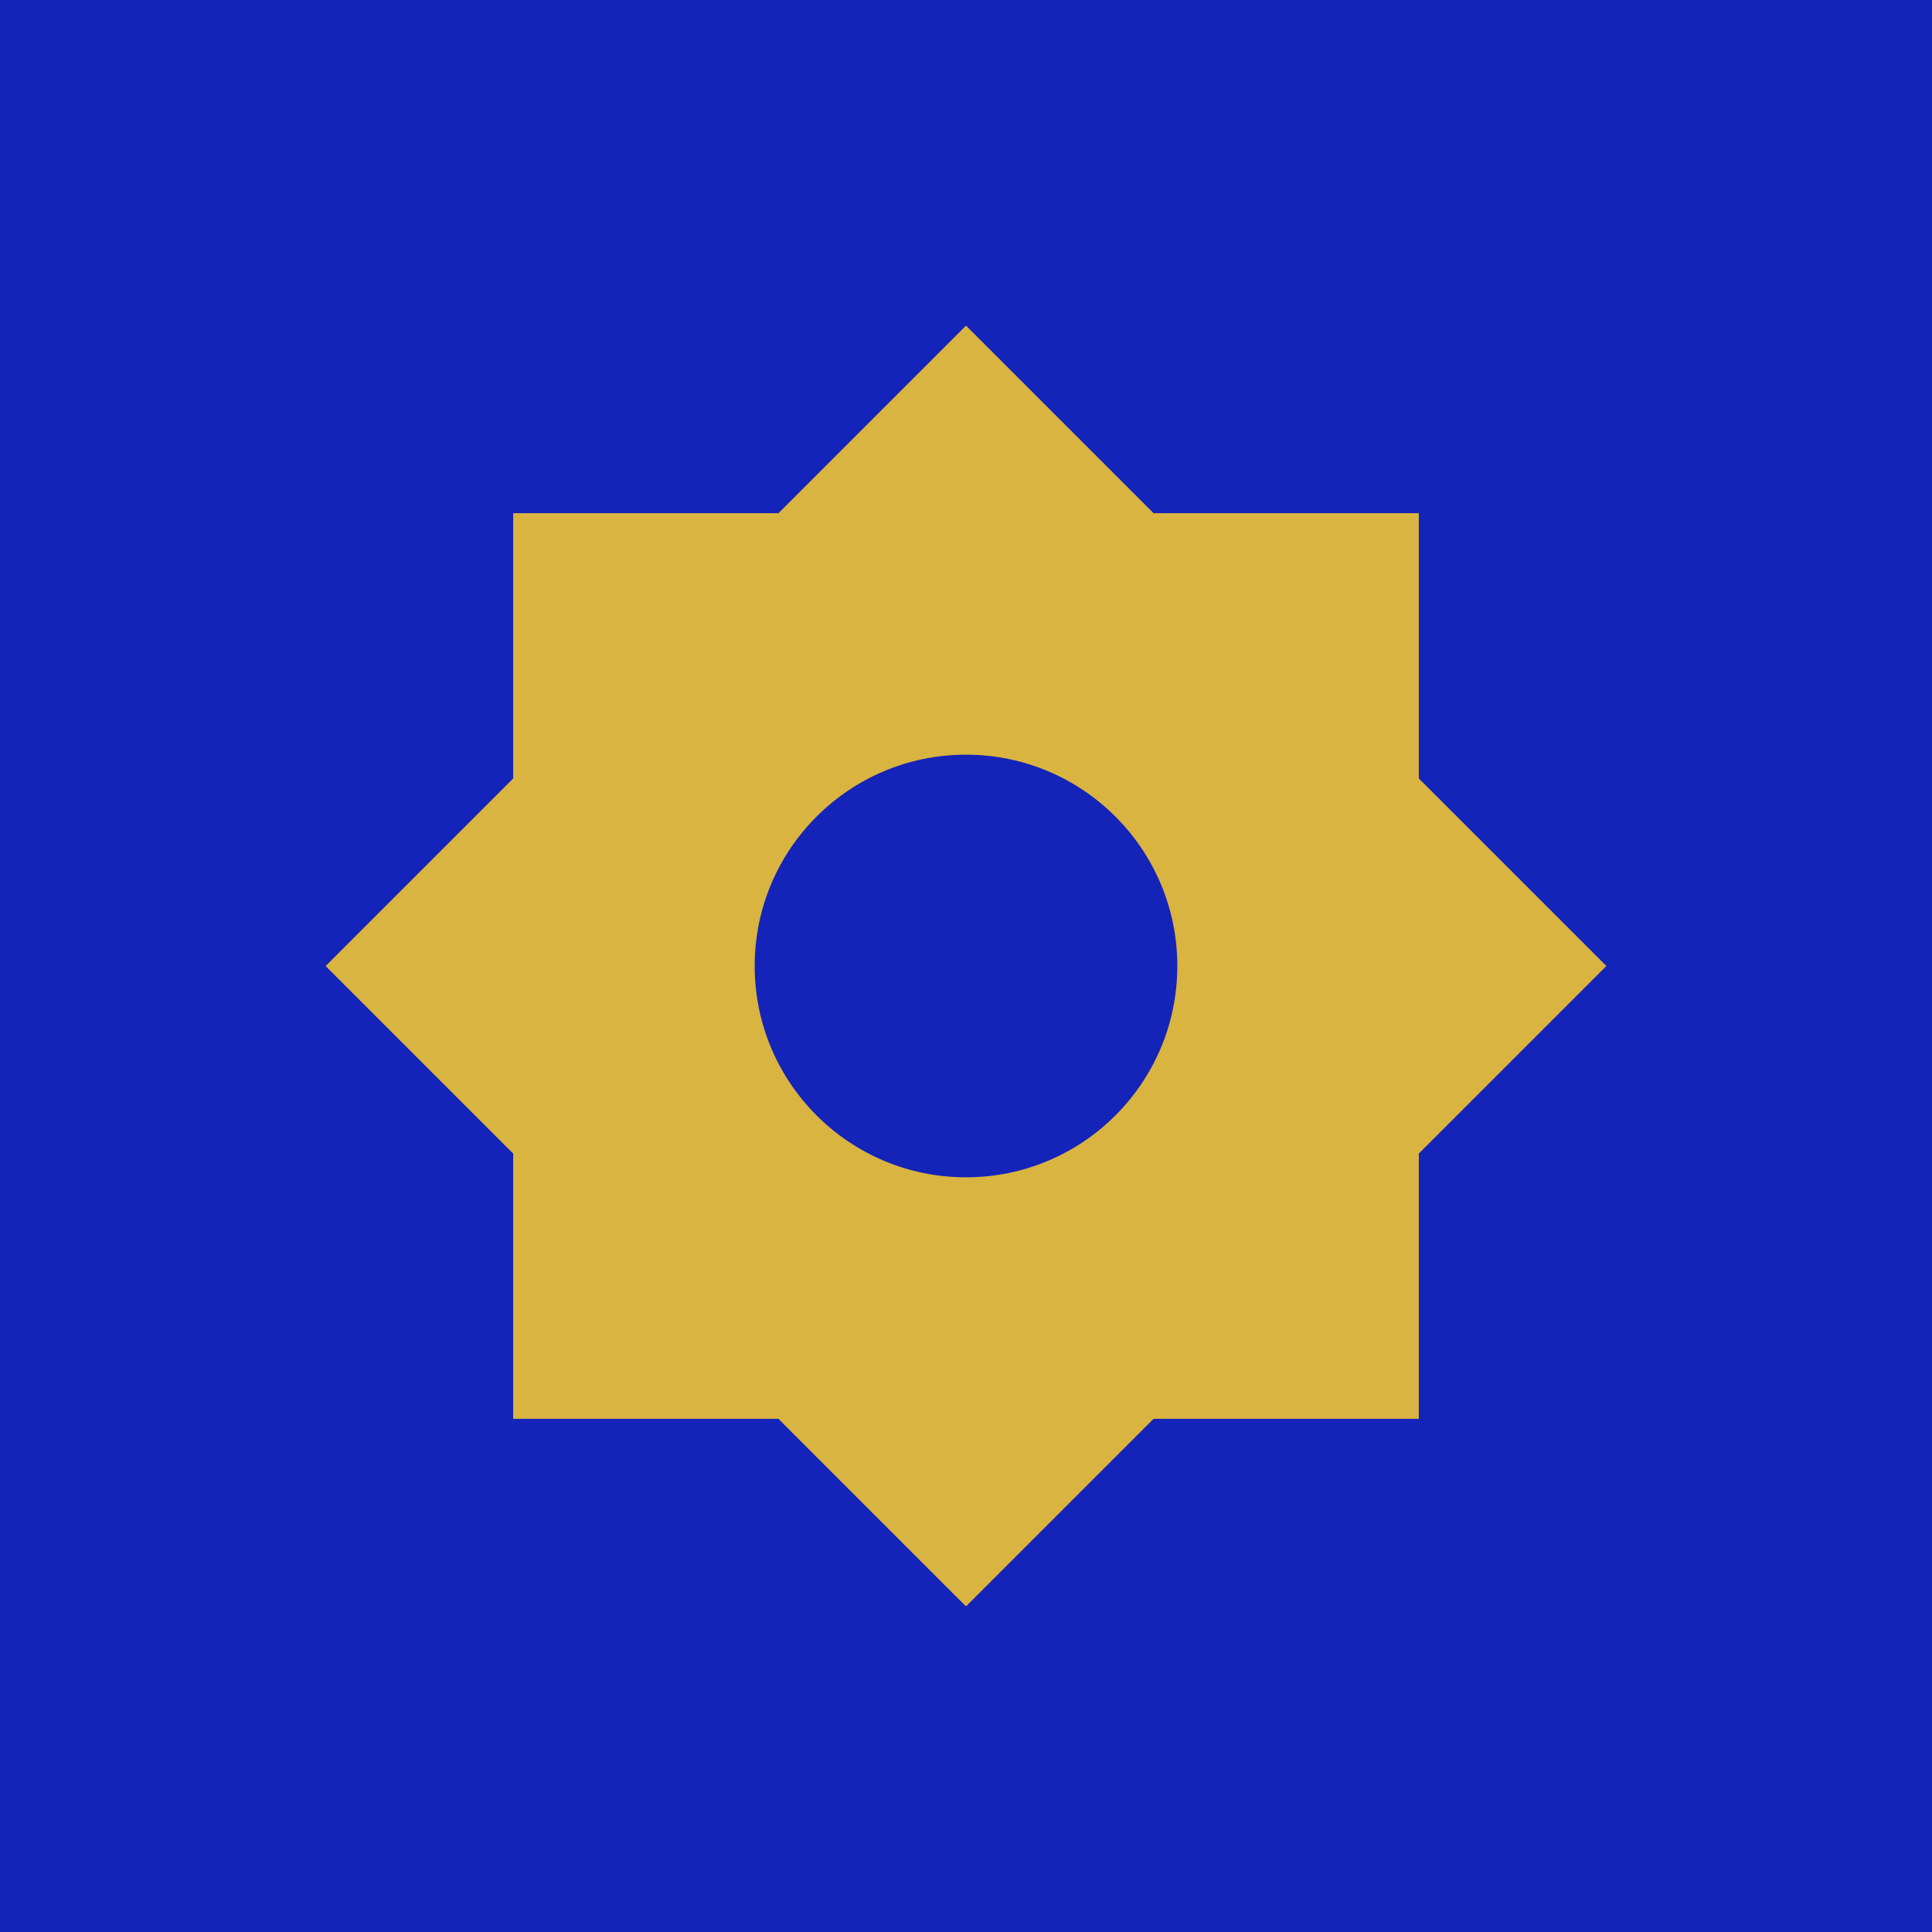
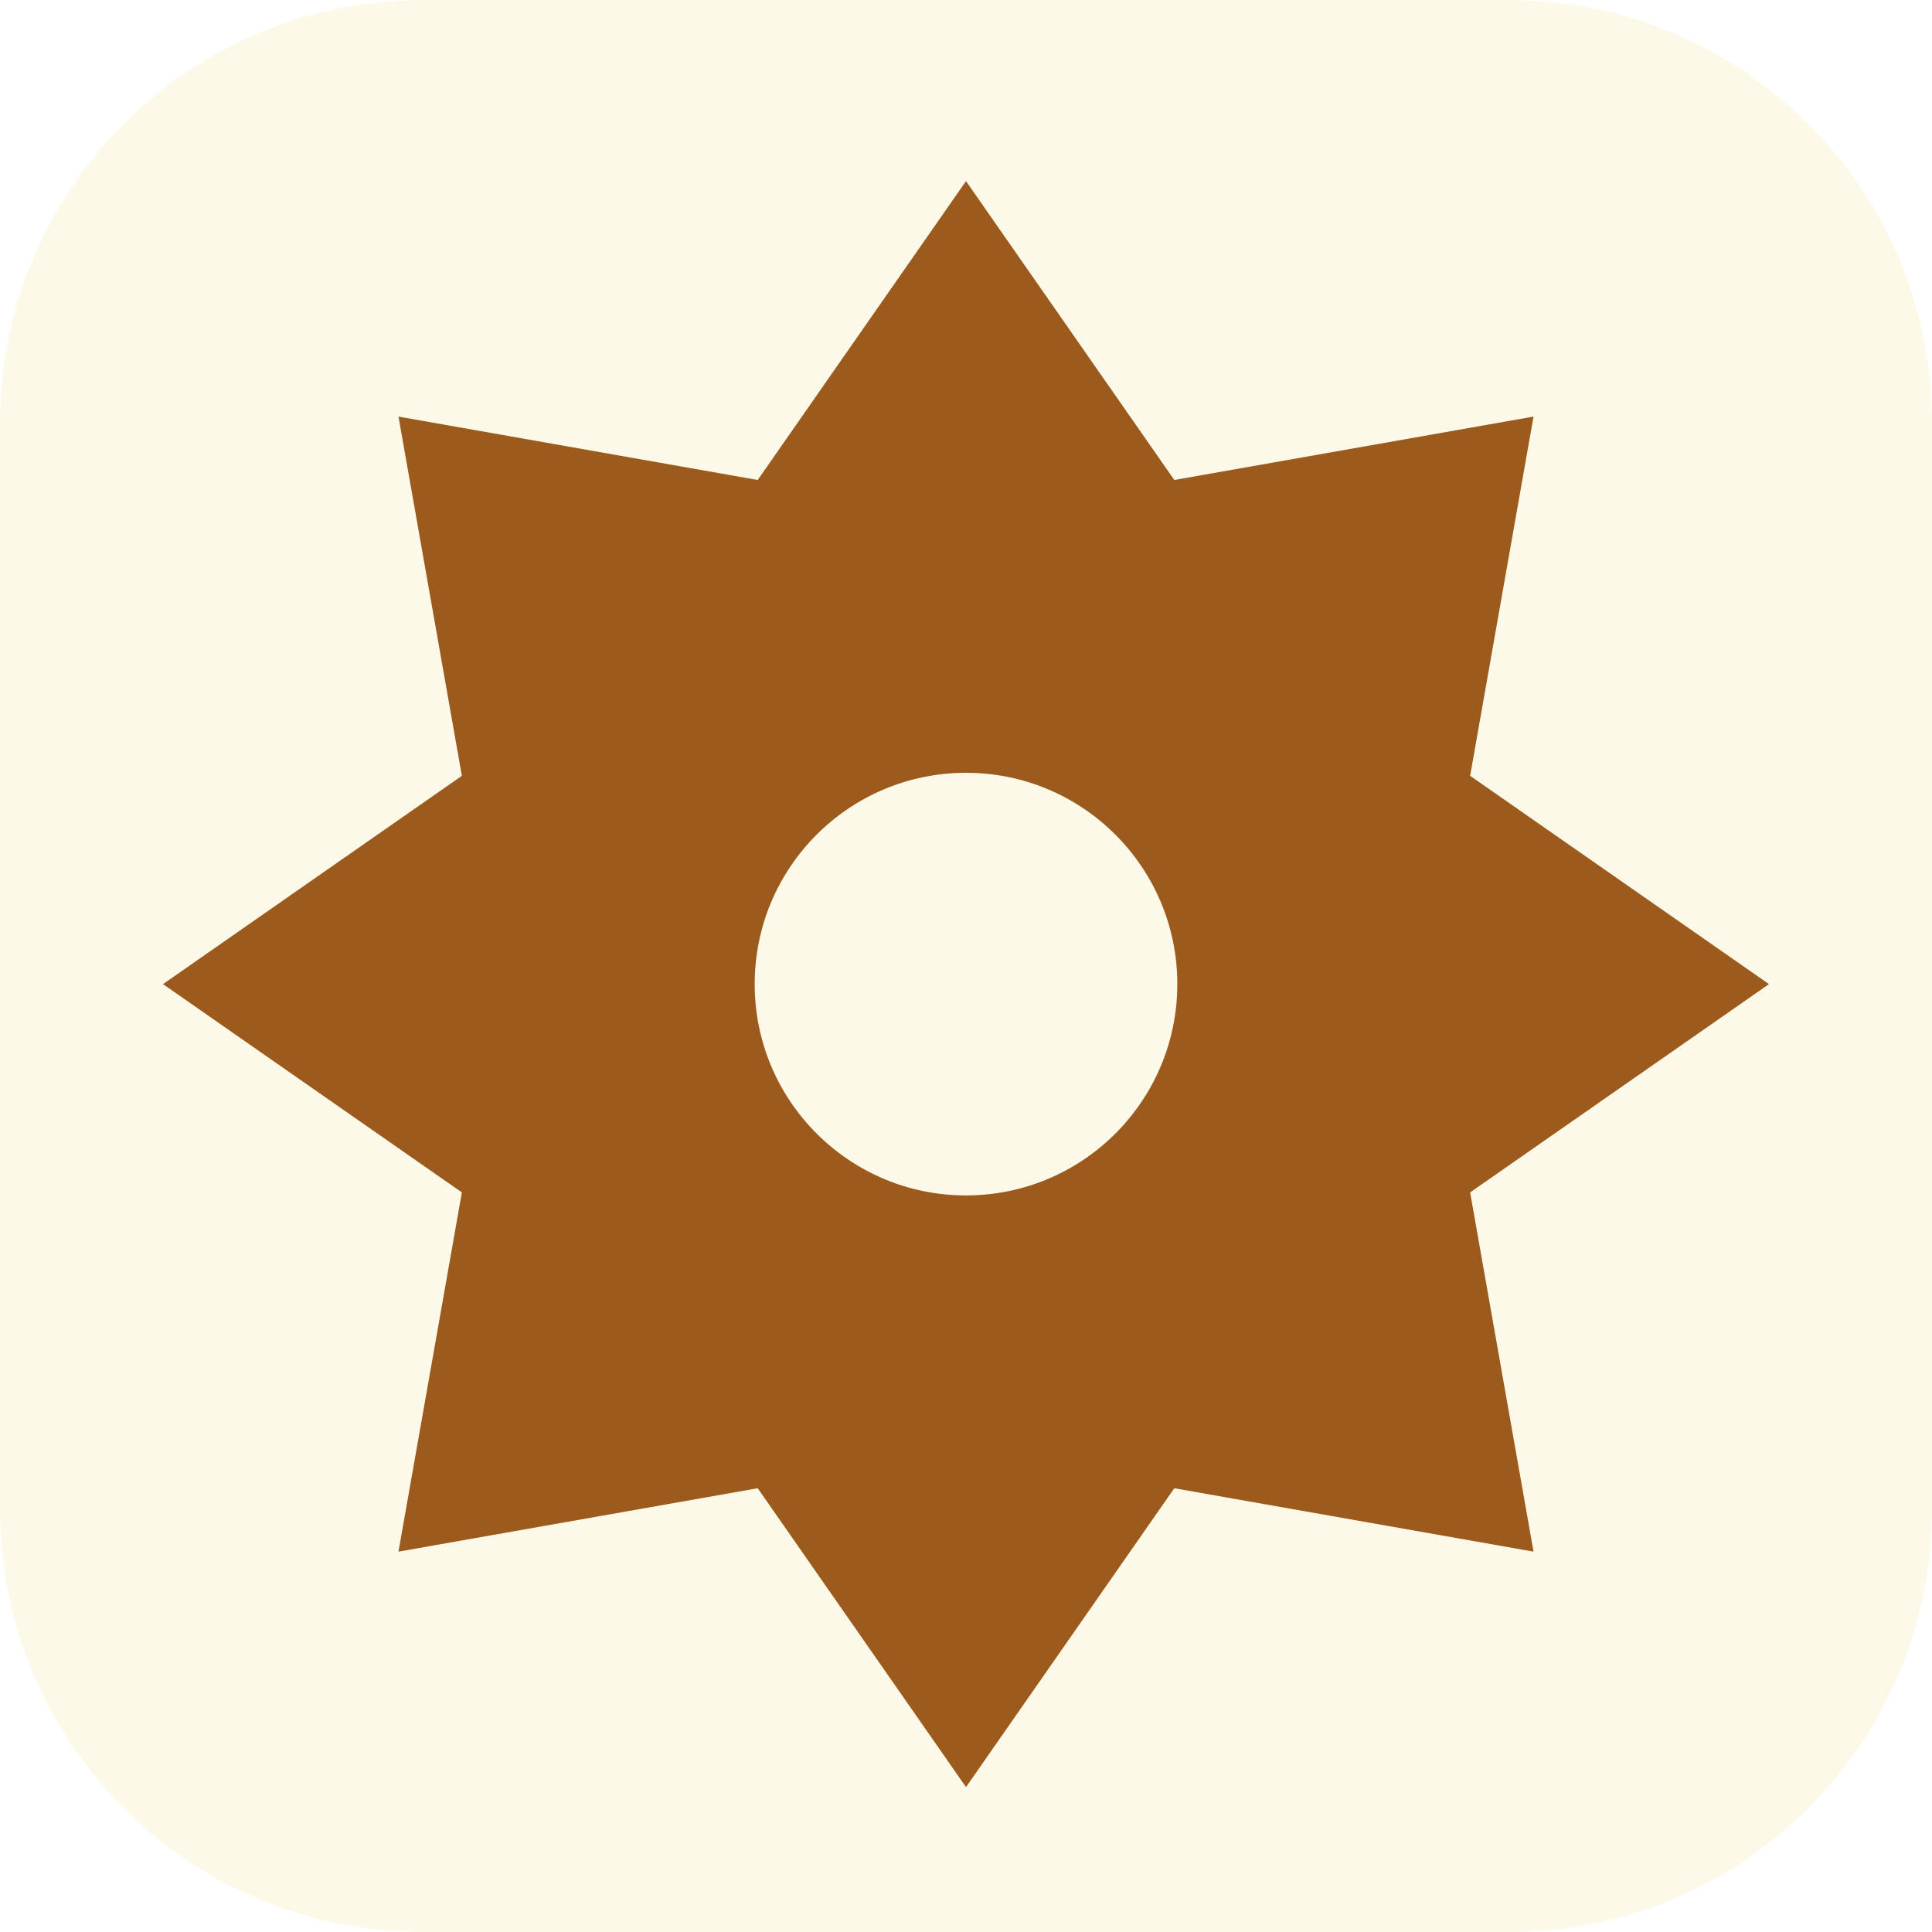
<svg xmlns="http://www.w3.org/2000/svg" viewBox="0 0 64 64">
-   <rect width="64" height="64" fill="#1423b8" />
-   <g fill="#d9b440">
-     <rect x="17" y="17" width="30" height="30" />
-     <rect x="17" y="17" width="30" height="30" transform="rotate(45 32 32)" />
-   </g>
-   <circle cx="32" cy="32" r="7" fill="#1423b8" />
+   <rect width="64" height="64" rx="14" fill="#fdf9e9" />
+   <path fill="#9c5a1c" d="M32 6l6.9 9.9 11.9-2.1-2.1 11.9L58.6 32.6l-9.9 6.9 2.1 11.9-11.9-2.1L32 59.2l-6.9-9.9-11.9 2.1 2.1-11.9-9.9-6.9 9.9-6.9-2.1-11.9 11.9 2.1z" />
+   <circle cx="32" cy="32.6" r="7" fill="#fdf9e9" />
</svg>
